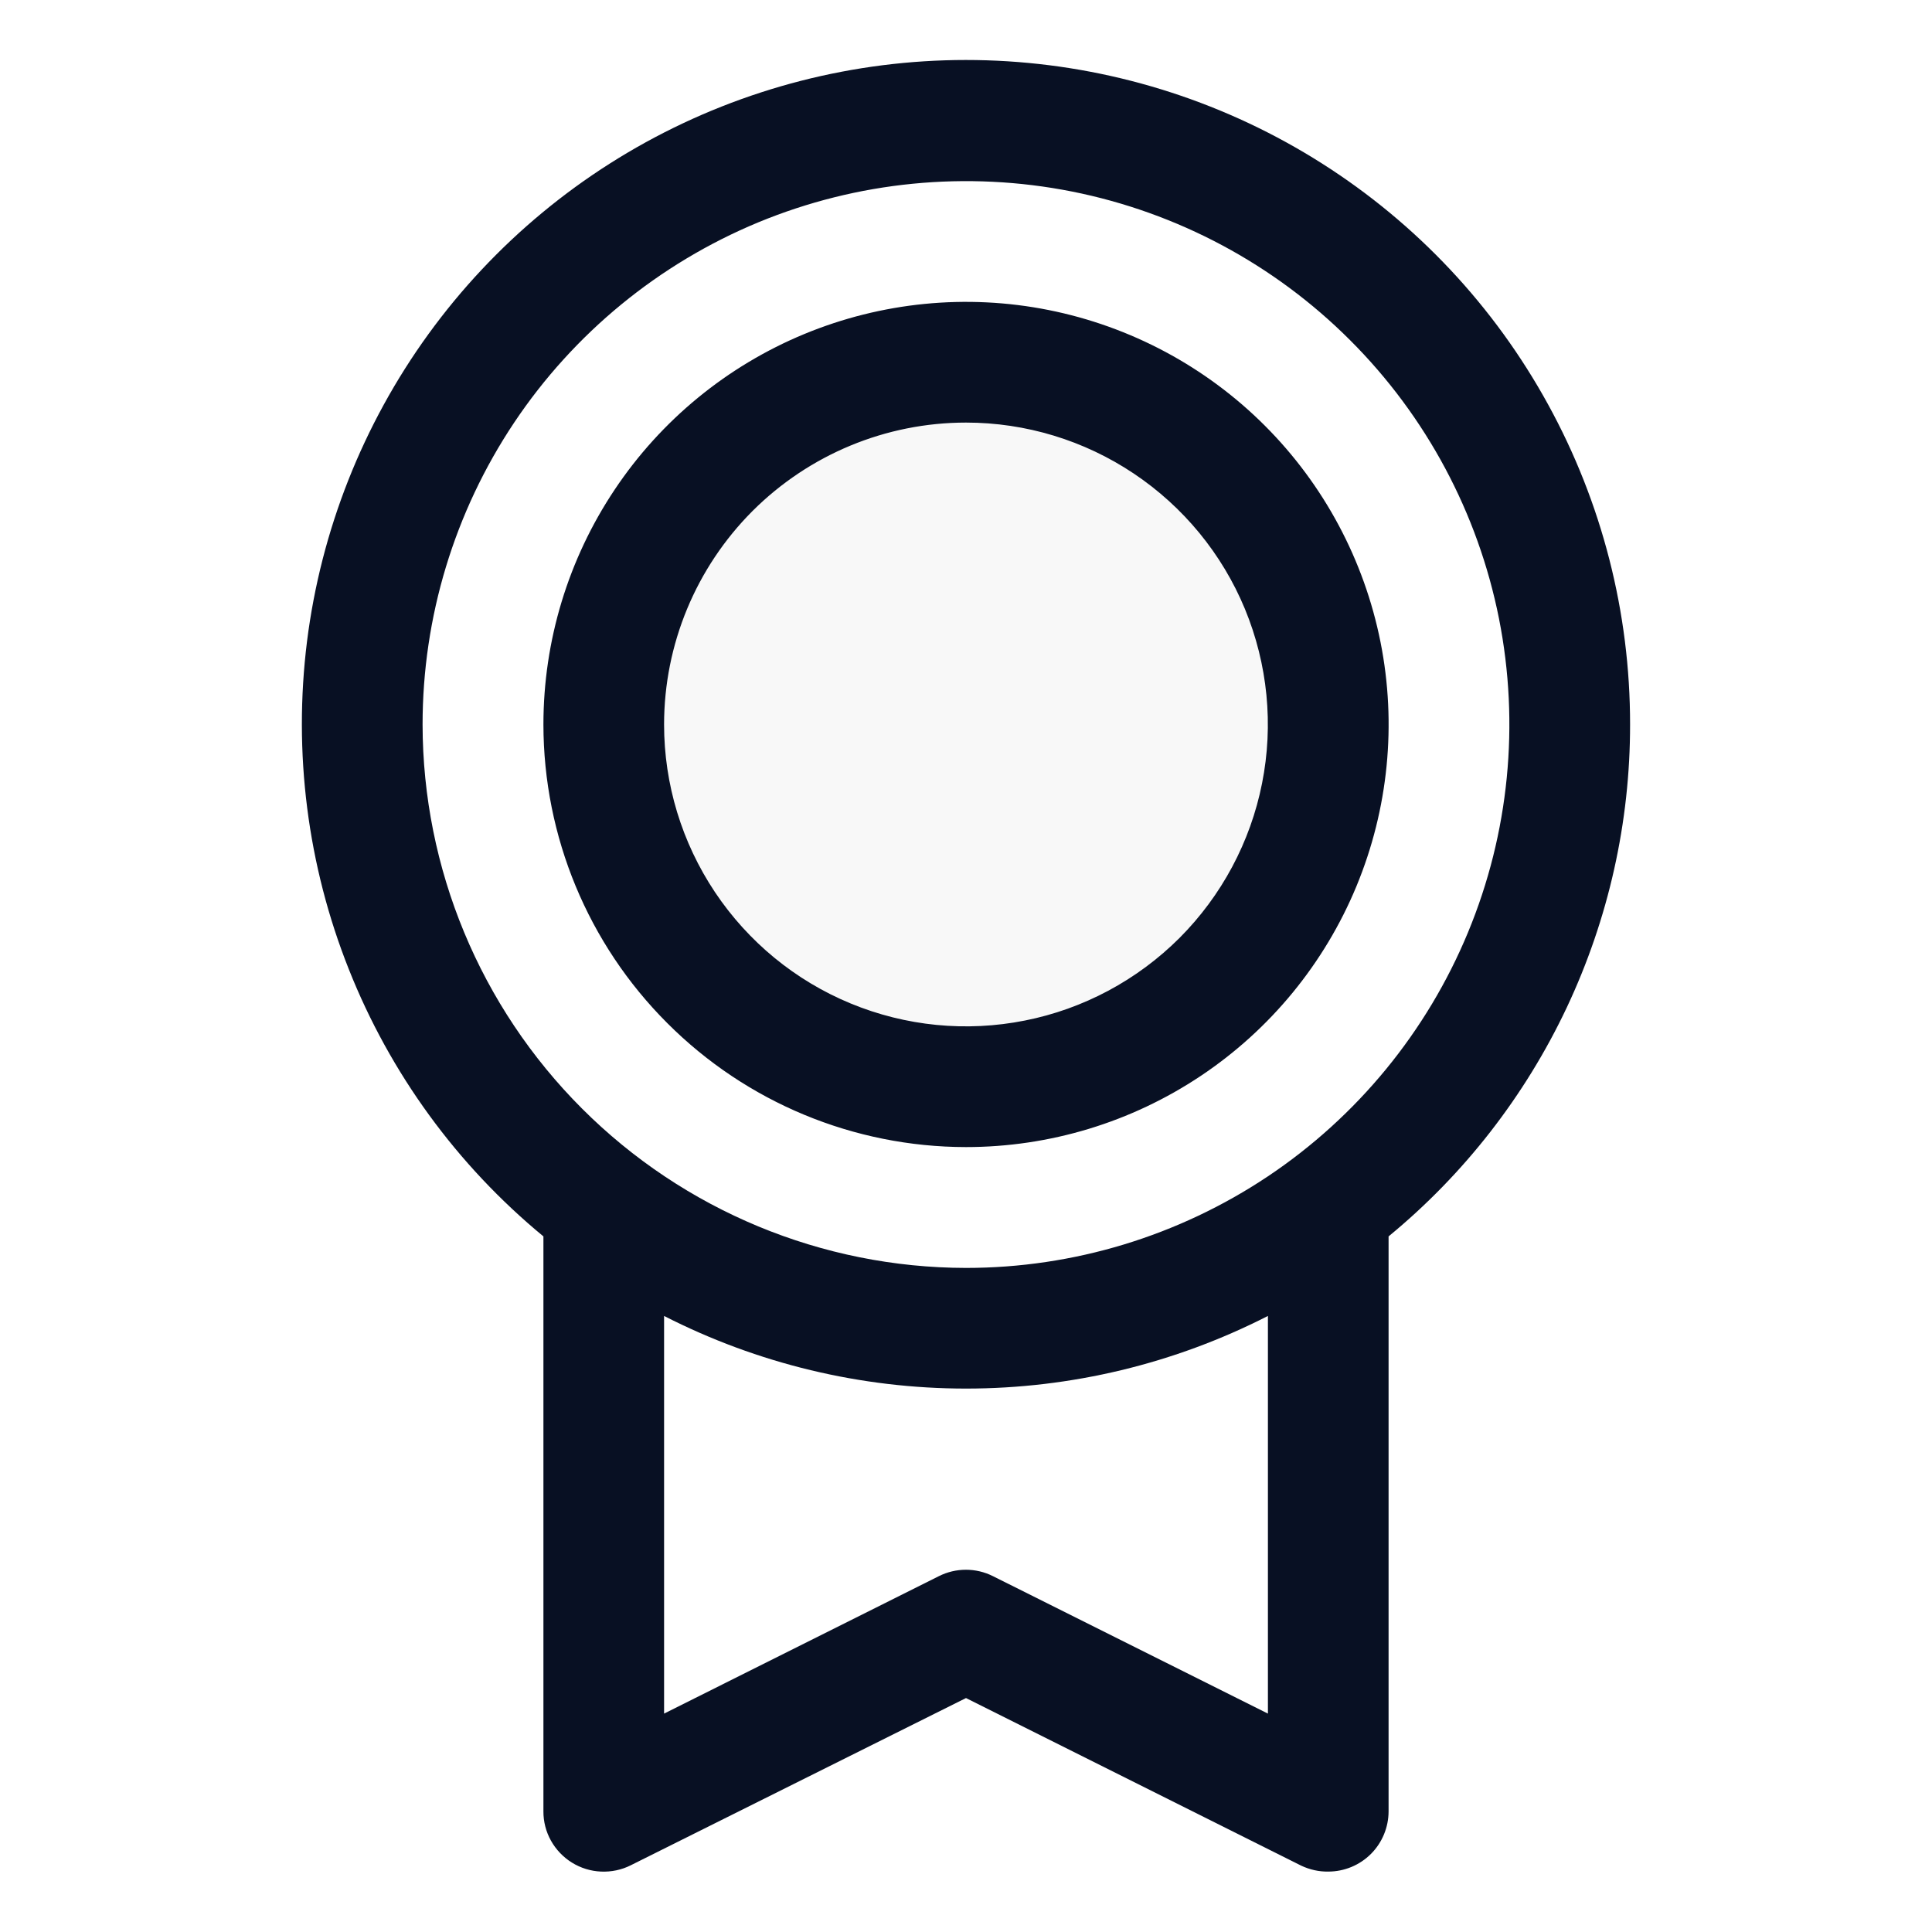
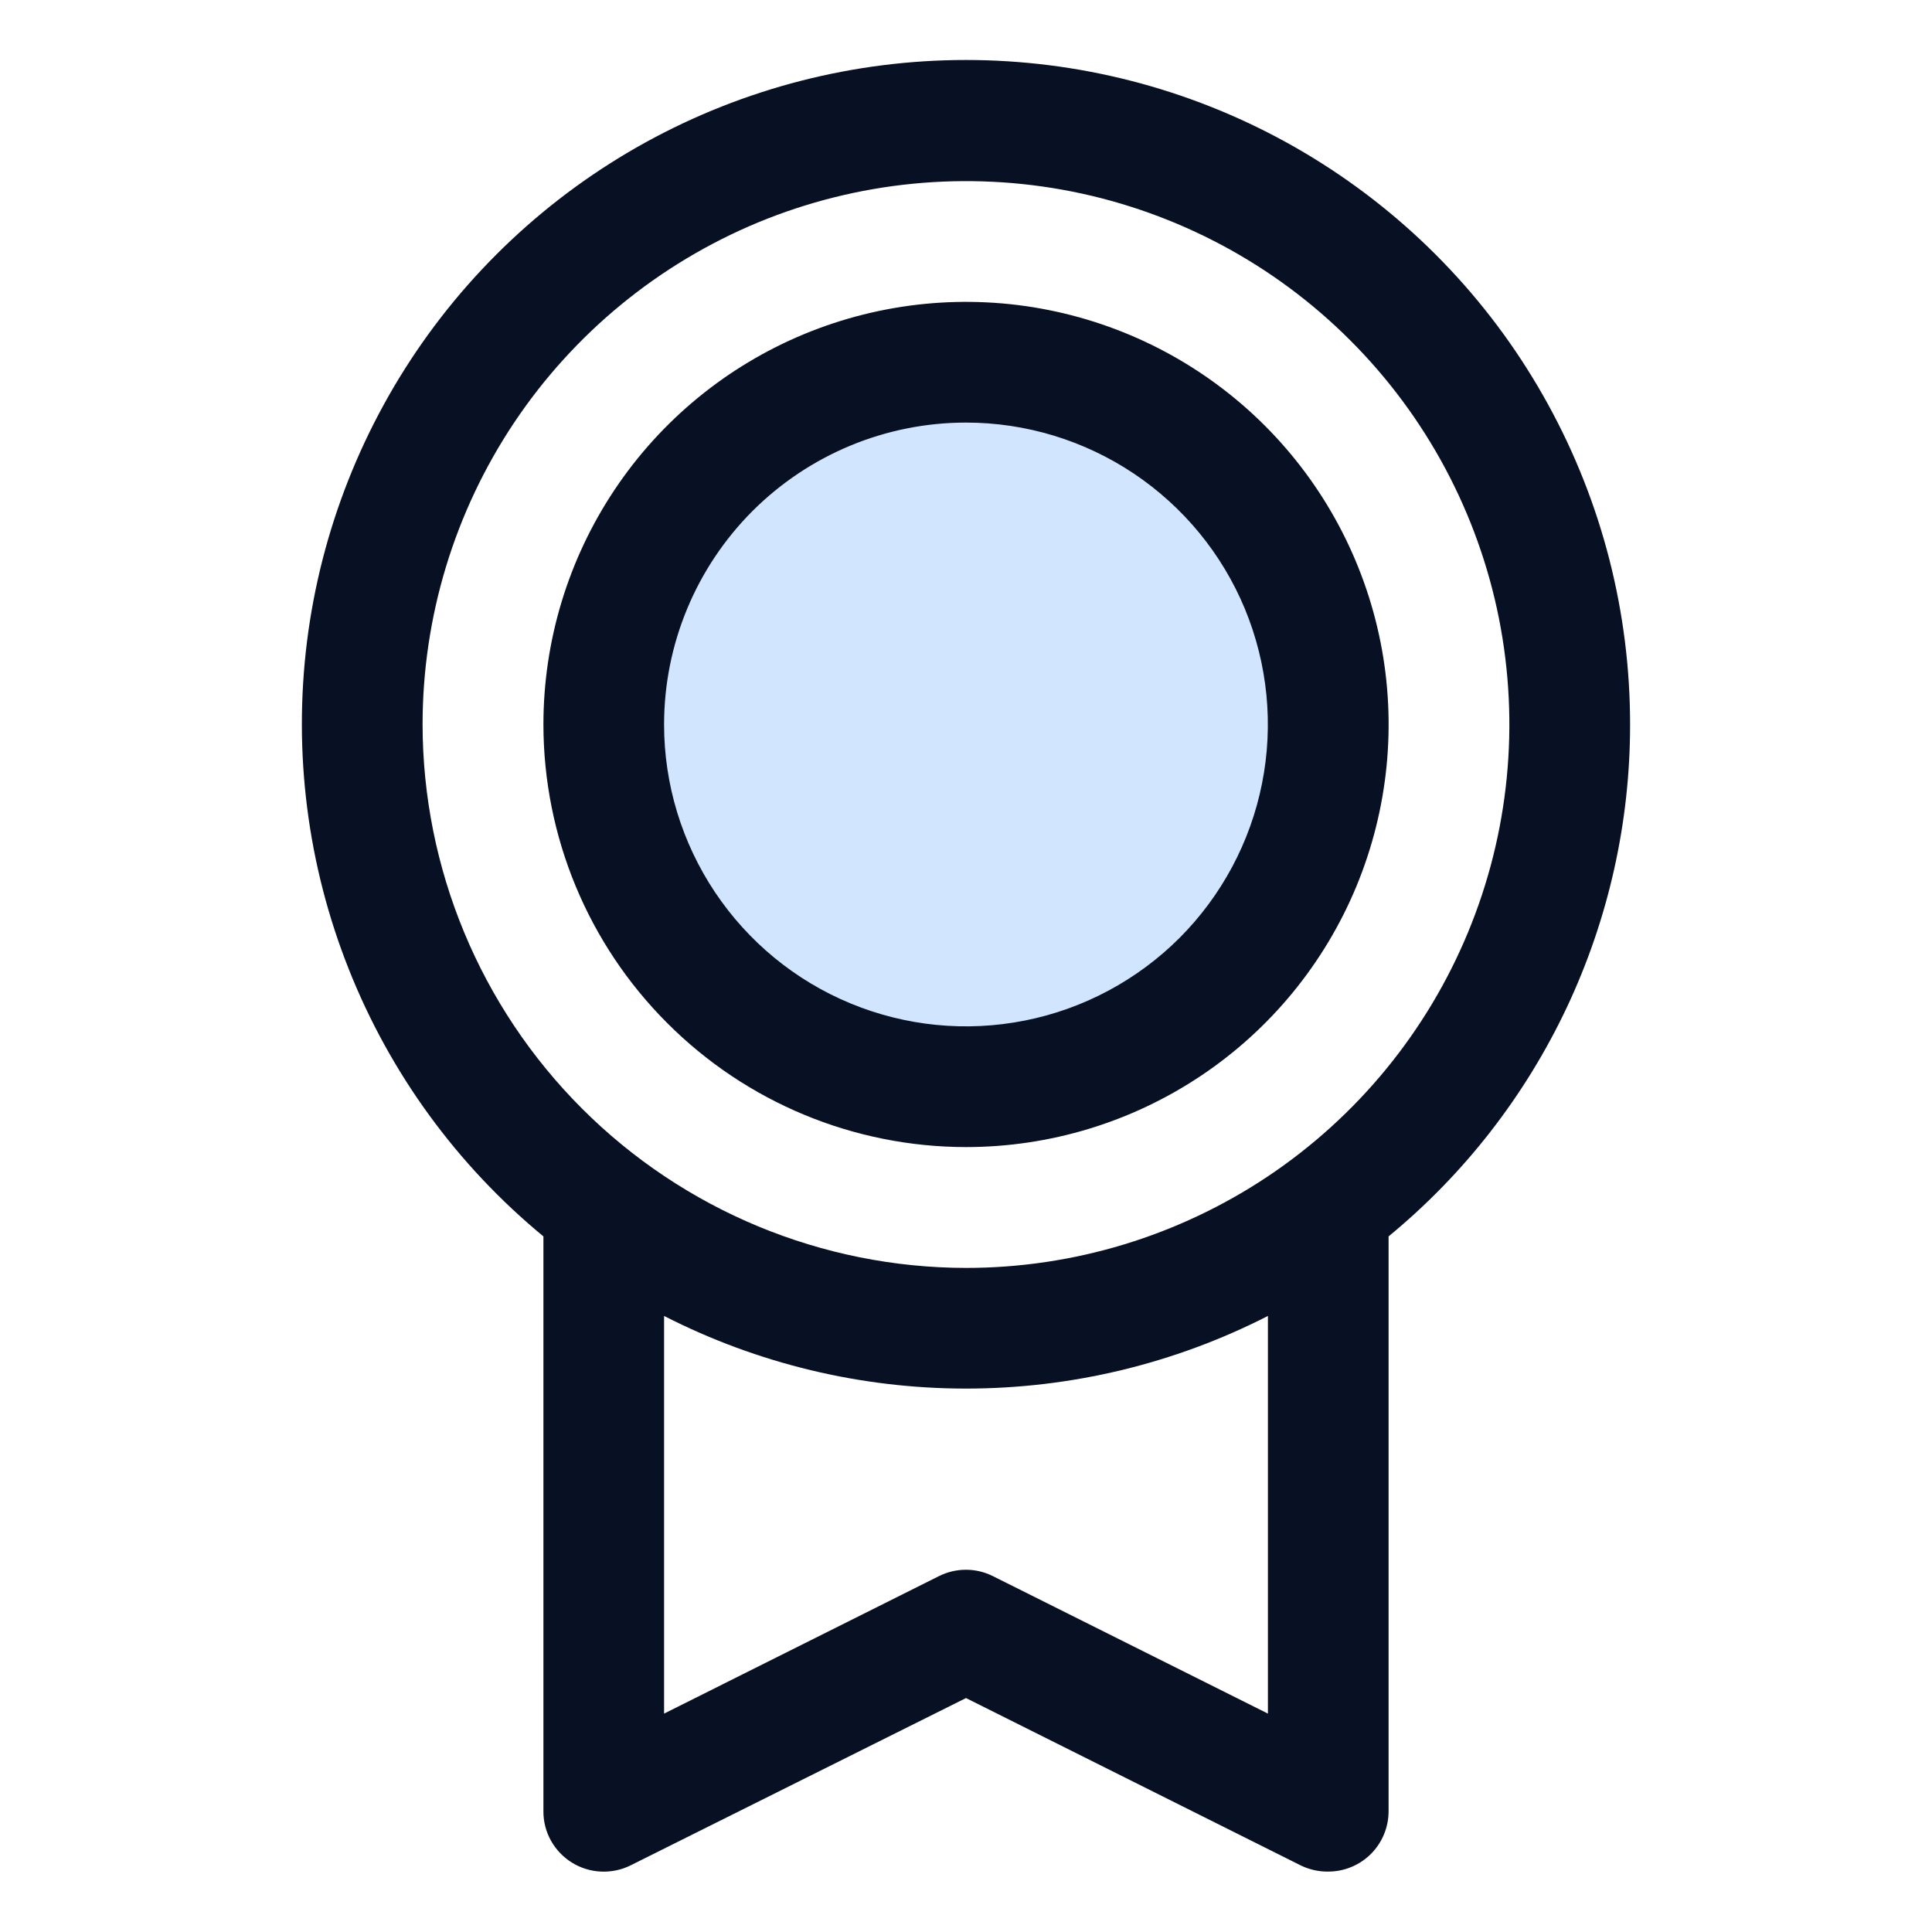
<svg xmlns="http://www.w3.org/2000/svg" width="22" height="22" viewBox="0 0 22 22" fill="none">
  <g id="Medal">
-     <path id="Vector" opacity="0.2" d="M15.125 8.25C15.125 9.066 14.883 9.863 14.43 10.542C13.977 11.22 13.332 11.749 12.579 12.061C11.825 12.373 10.995 12.455 10.195 12.296C9.395 12.137 8.66 11.744 8.083 11.167C7.506 10.59 7.113 9.855 6.954 9.055C6.795 8.255 6.877 7.425 7.189 6.671C7.501 5.918 8.03 5.273 8.708 4.82C9.387 4.367 10.184 4.125 11 4.125C12.094 4.125 13.143 4.56 13.917 5.333C14.69 6.107 15.125 7.156 15.125 8.25Z" fill="#DEDEDE" />
+     <path id="Vector" opacity="0.2" d="M15.125 8.25C15.125 9.066 14.883 9.863 14.43 10.542C13.977 11.22 13.332 11.749 12.579 12.061C11.825 12.373 10.995 12.455 10.195 12.296C9.395 12.137 8.66 11.744 8.083 11.167C7.506 10.59 7.113 9.855 6.954 9.055C6.795 8.255 6.877 7.425 7.189 6.671C7.501 5.918 8.03 5.273 8.708 4.82C9.387 4.367 10.184 4.125 11 4.125C12.094 4.125 13.143 4.56 13.917 5.333C14.69 6.107 15.125 7.156 15.125 8.25Z" fill="#207CFD" />
    <path id="Vector_2" d="M18.562 8.25C18.563 6.976 18.242 5.722 17.628 4.605C17.015 3.487 16.129 2.544 15.053 1.861C13.977 1.178 12.746 0.778 11.474 0.698C10.202 0.618 8.93 0.861 7.777 1.404C6.624 1.947 5.627 2.773 4.879 3.804C4.131 4.836 3.655 6.04 3.496 7.304C3.338 8.569 3.501 9.853 3.972 11.037C4.442 12.222 5.204 13.268 6.188 14.079V20.625C6.187 20.742 6.217 20.858 6.274 20.96C6.331 21.062 6.414 21.149 6.513 21.21C6.613 21.272 6.727 21.307 6.844 21.312C6.961 21.317 7.078 21.293 7.183 21.24L11 19.336L14.818 21.245C14.914 21.29 15.019 21.314 15.125 21.312C15.307 21.312 15.482 21.24 15.611 21.111C15.74 20.982 15.812 20.807 15.812 20.625V14.079C16.673 13.371 17.365 12.481 17.841 11.473C18.316 10.465 18.563 9.364 18.562 8.25ZM4.812 8.25C4.812 7.026 5.175 5.83 5.855 4.812C6.535 3.795 7.502 3.002 8.632 2.533C9.763 2.065 11.007 1.943 12.207 2.181C13.407 2.42 14.51 3.009 15.375 3.875C16.241 4.74 16.83 5.843 17.069 7.043C17.307 8.243 17.185 9.487 16.716 10.618C16.248 11.748 15.455 12.715 14.438 13.395C13.42 14.075 12.224 14.438 11 14.438C9.36 14.436 7.787 13.783 6.627 12.623C5.467 11.463 4.814 9.89 4.812 8.25ZM14.438 19.513L11.307 17.948C11.211 17.9 11.106 17.875 10.999 17.875C10.892 17.875 10.787 17.9 10.691 17.948L7.562 19.513V14.985C8.627 15.529 9.805 15.812 11 15.812C12.195 15.812 13.373 15.529 14.438 14.985V19.513ZM11 13.062C11.952 13.062 12.882 12.78 13.674 12.251C14.465 11.723 15.082 10.971 15.446 10.092C15.81 9.212 15.906 8.245 15.72 7.311C15.534 6.378 15.076 5.52 14.403 4.847C13.73 4.174 12.872 3.716 11.939 3.53C11.005 3.344 10.038 3.44 9.158 3.804C8.279 4.168 7.527 4.785 6.999 5.576C6.47 6.368 6.188 7.298 6.188 8.25C6.189 9.526 6.696 10.749 7.599 11.651C8.501 12.554 9.724 13.061 11 13.062ZM11 4.812C11.68 4.812 12.345 5.014 12.91 5.392C13.475 5.77 13.916 6.306 14.176 6.934C14.436 7.563 14.504 8.254 14.371 8.921C14.239 9.587 13.911 10.2 13.431 10.681C12.95 11.161 12.337 11.489 11.671 11.621C11.004 11.754 10.313 11.686 9.685 11.426C9.056 11.166 8.52 10.725 8.142 10.16C7.764 9.594 7.562 8.93 7.562 8.25C7.562 7.338 7.925 6.464 8.569 5.819C9.214 5.175 10.088 4.812 11 4.812Z" fill="#081023" />
  </g>
</svg>
